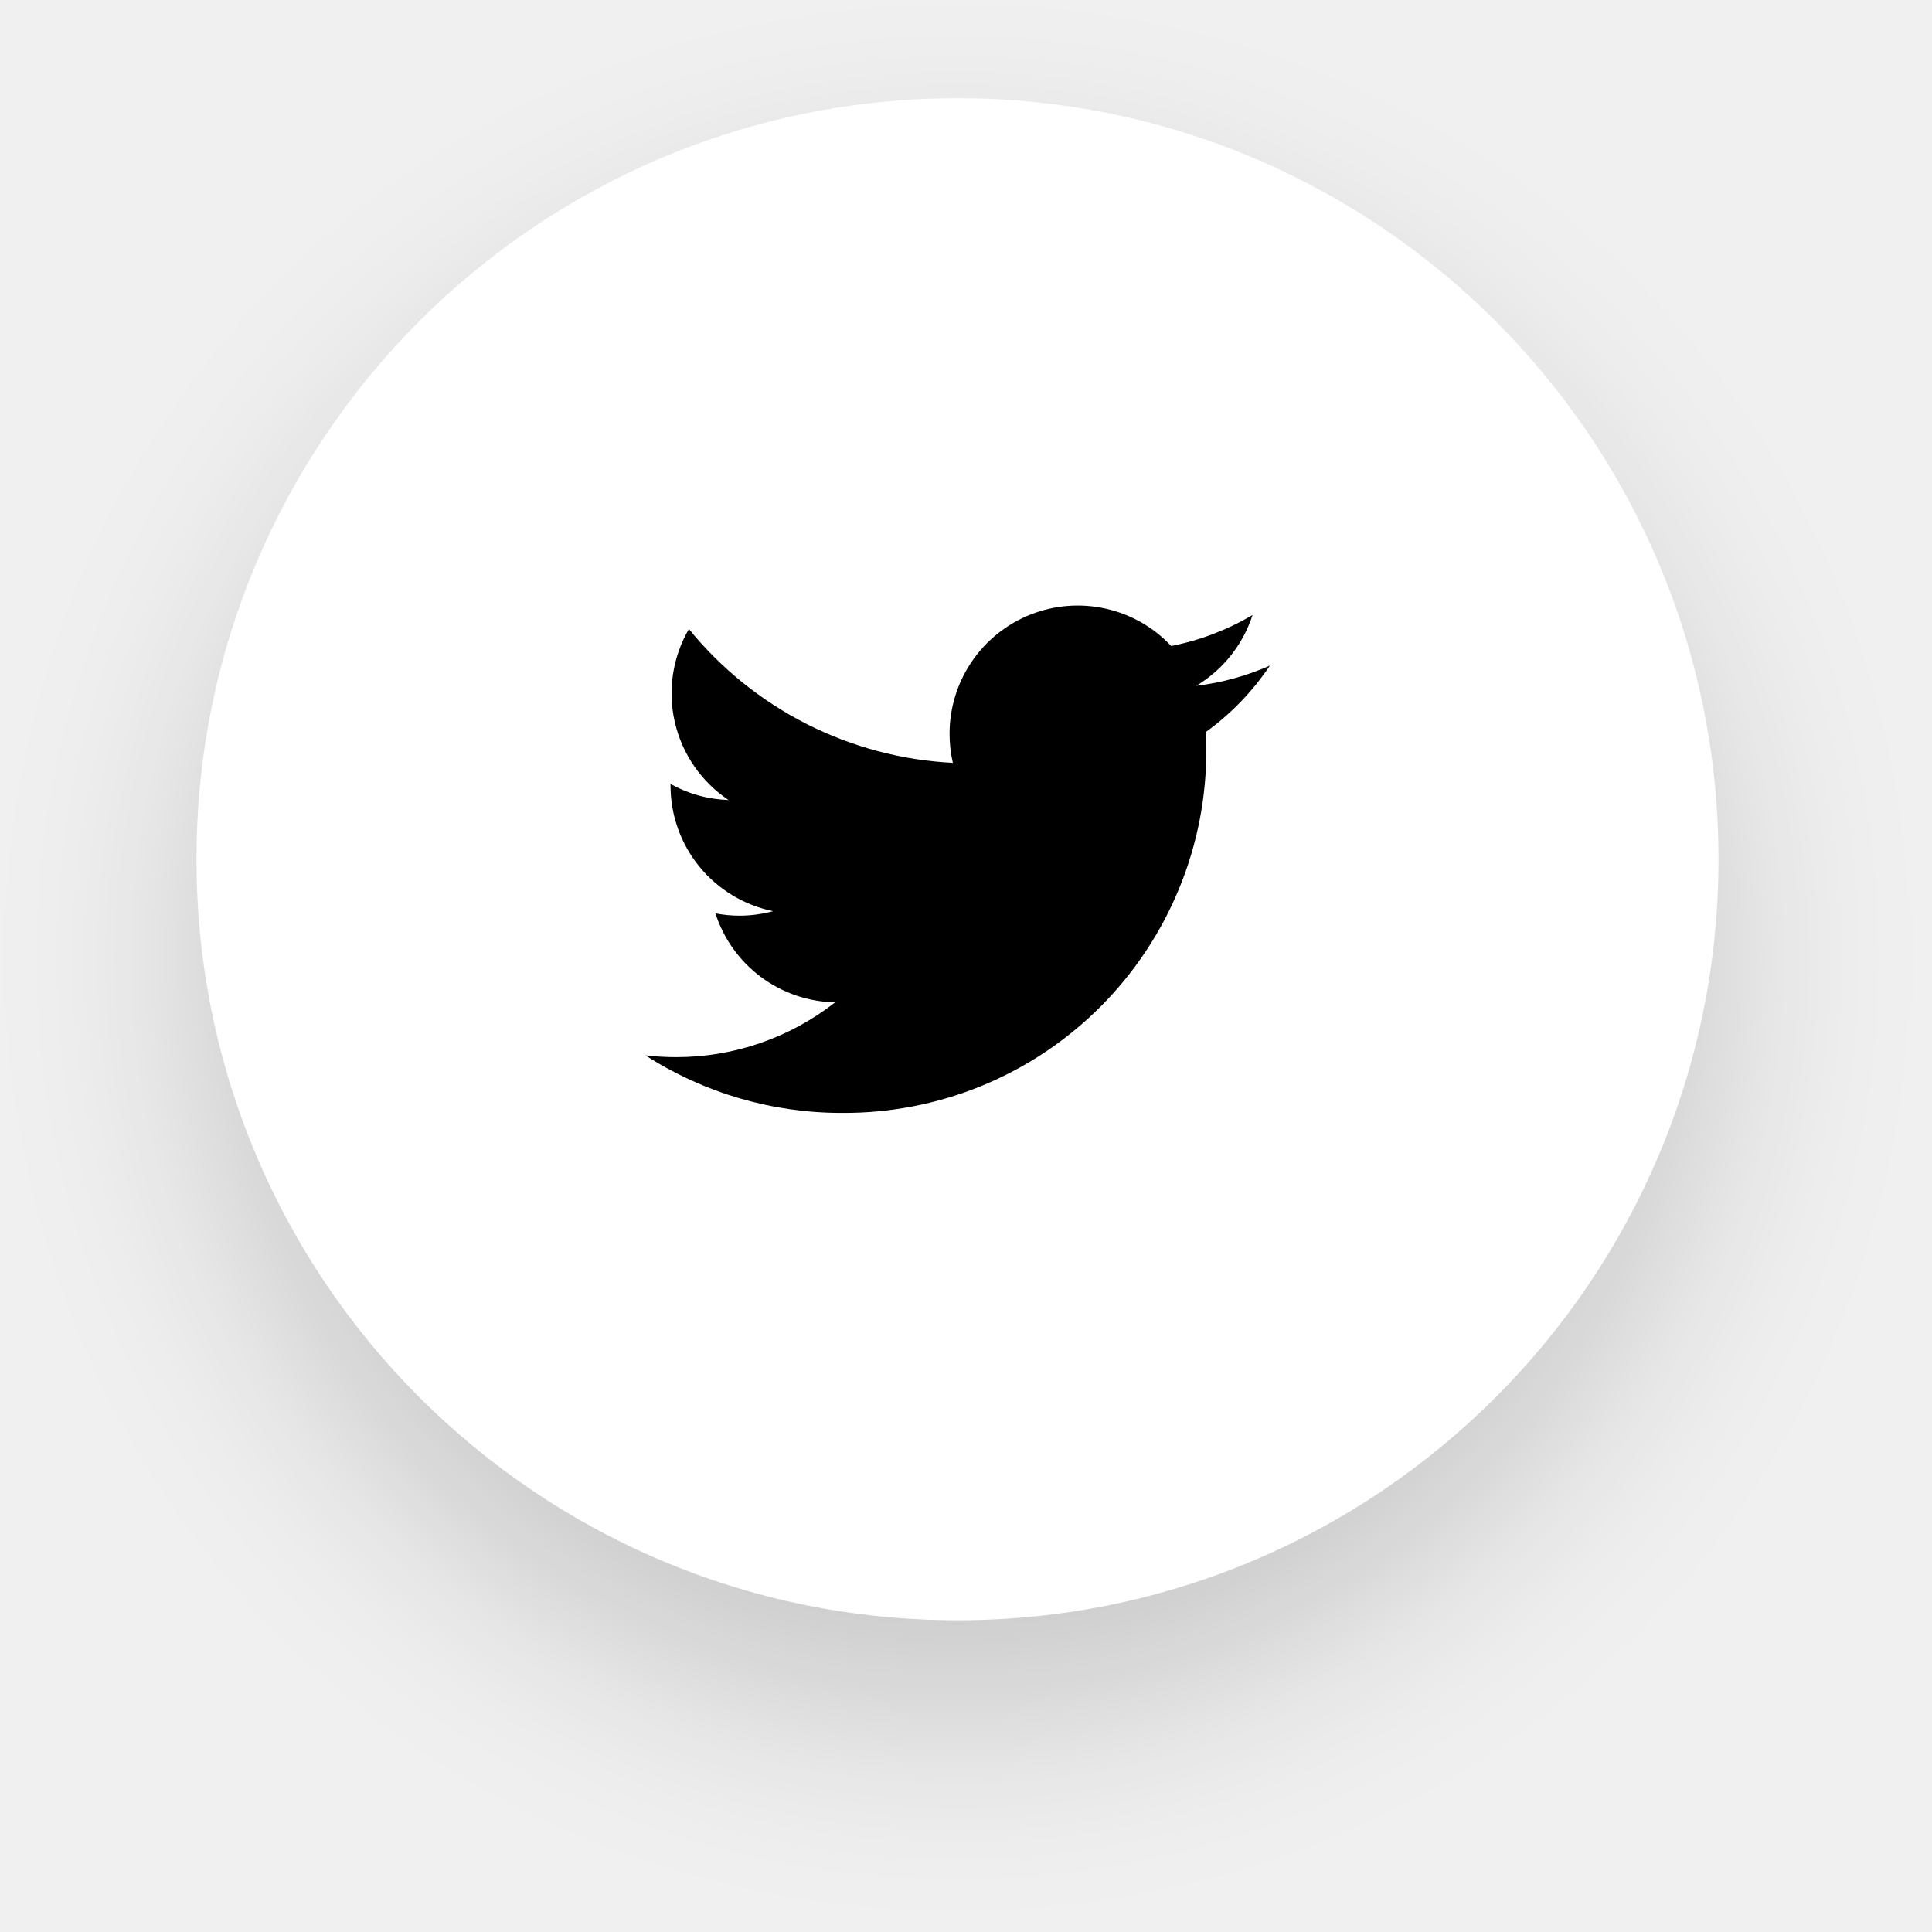
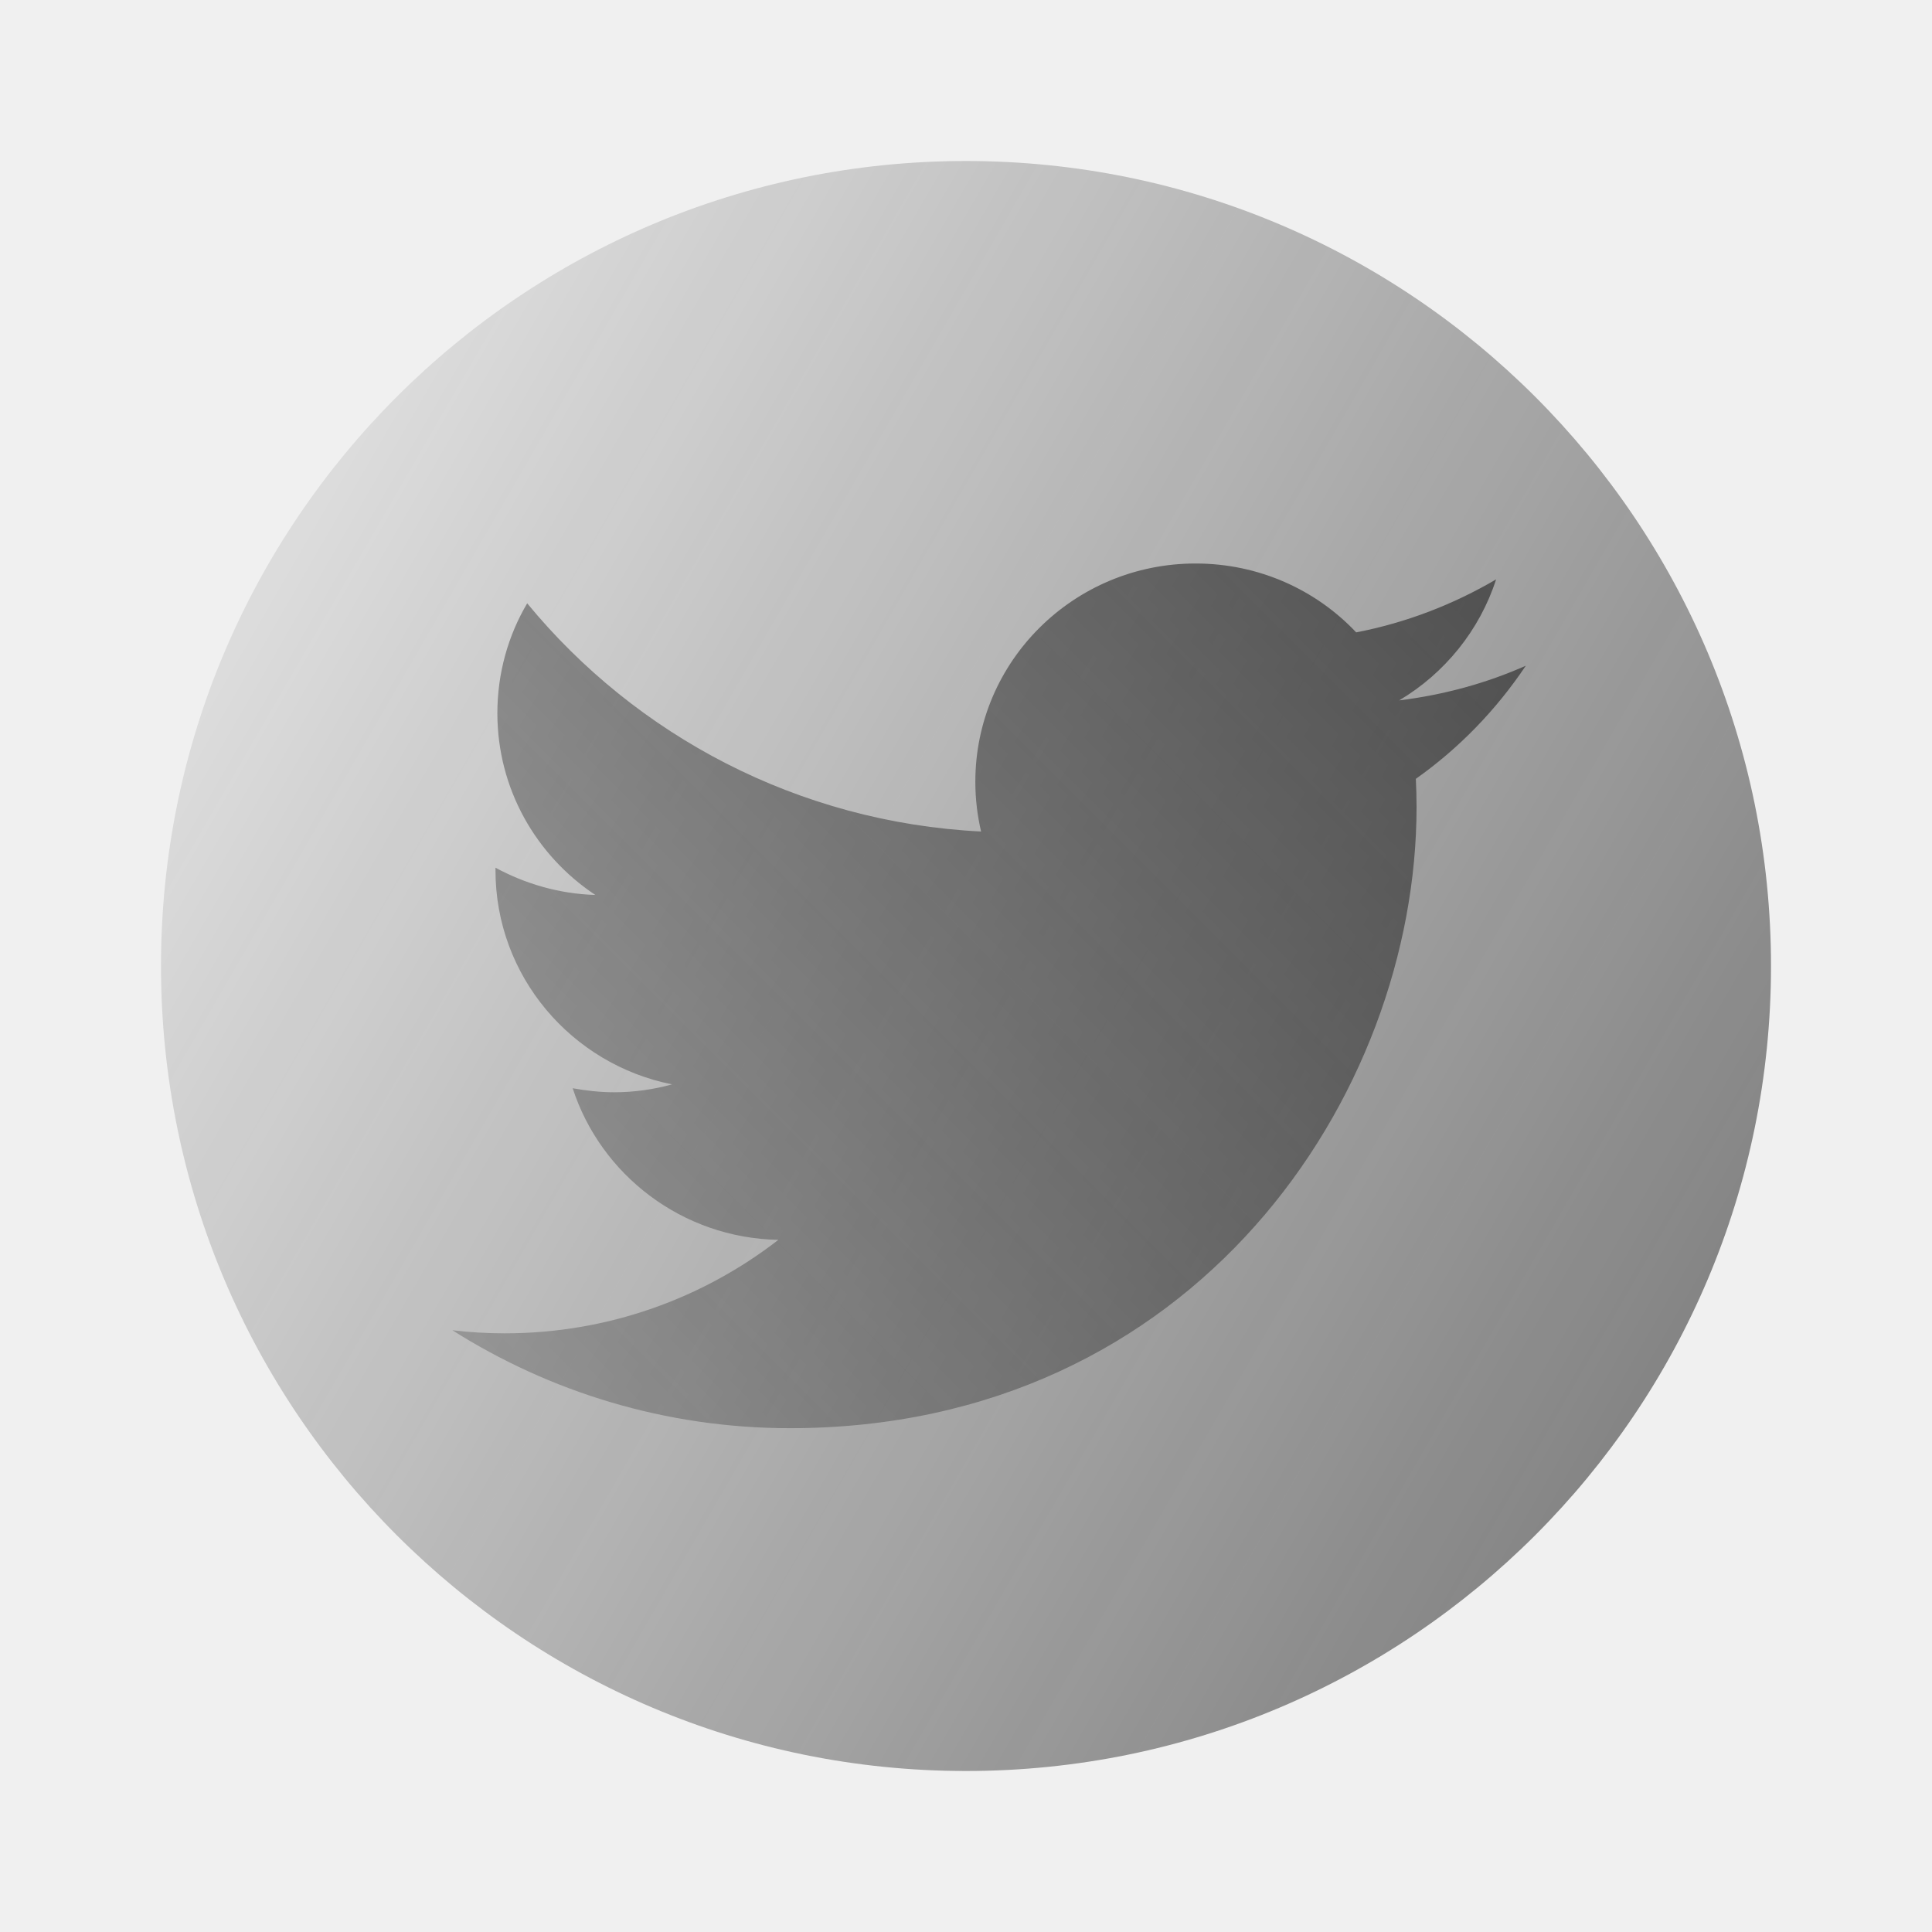
- <svg xmlns="http://www.w3.org/2000/svg" width="59" height="59" viewBox="0 0 59 59" fill="none">
-   <g filter="url(#filter0_d_6414_489)">
-     <path d="M29.24 49.48C42.075 49.48 52.48 39.075 52.48 26.24C52.48 13.405 42.075 3 29.24 3C16.405 3 6 13.405 6 26.24C6 39.075 16.405 49.48 29.24 49.48Z" fill="white" />
-   </g>
-   <path d="M38.778 20.327C38.064 20.643 37.306 20.85 36.531 20.943C37.348 20.454 37.959 19.686 38.251 18.78C37.483 19.235 36.642 19.556 35.766 19.728C35.229 19.156 34.533 18.758 33.767 18.587C33.002 18.415 32.202 18.478 31.473 18.766C30.743 19.055 30.117 19.556 29.676 20.204C29.235 20.853 28.998 21.619 28.998 22.404C28.997 22.704 29.031 23.003 29.098 23.296C27.543 23.218 26.022 22.813 24.633 22.109C23.245 21.405 22.02 20.417 21.038 19.209C20.538 20.07 20.384 21.089 20.609 22.059C20.834 23.029 21.42 23.878 22.248 24.431C21.627 24.412 21.02 24.244 20.477 23.941V23.993C20.477 24.895 20.789 25.769 21.36 26.468C21.931 27.166 22.726 27.646 23.61 27.826C23.274 27.917 22.927 27.963 22.579 27.963C22.334 27.963 22.089 27.939 21.848 27.893C22.098 28.67 22.585 29.35 23.24 29.837C23.895 30.324 24.687 30.594 25.503 30.61C24.116 31.696 22.405 32.286 20.643 32.283C20.331 32.283 20.02 32.265 19.71 32.229C21.5 33.379 23.583 33.989 25.71 33.986C27.174 33.996 28.625 33.715 29.98 33.159C31.335 32.603 32.565 31.784 33.601 30.748C34.636 29.713 35.455 28.482 36.011 27.128C36.567 25.773 36.848 24.322 36.838 22.858C36.838 22.688 36.838 22.52 36.827 22.352C37.593 21.798 38.254 21.113 38.779 20.328L38.778 20.327Z" fill="black" />
-   <defs>
-     <filter id="filter0_d_6414_489" x="0" y="0" width="58.48" height="58.48" filterUnits="userSpaceOnUse" color-interpolation-filters="sRGB">
-       <feFlood flood-opacity="0" result="BackgroundImageFix" />
-       <feColorMatrix in="SourceAlpha" type="matrix" values="0 0 0 0 0 0 0 0 0 0 0 0 0 0 0 0 0 0 127 0" result="hardAlpha" />
-       <feOffset dy="3" />
-       <feGaussianBlur stdDeviation="3" />
-       <feColorMatrix type="matrix" values="0 0 0 0 0 0 0 0 0 0 0 0 0 0 0 0 0 0 0.161 0" />
-       <feBlend mode="normal" in2="BackgroundImageFix" result="effect1_dropShadow_6414_489" />
-       <feBlend mode="normal" in="SourceGraphic" in2="effect1_dropShadow_6414_489" result="shape" />
-     </filter>
-   </defs>
+ <svg xmlns="http://www.w3.org/2000/svg" x="0px" y="0px" width="50" height="50" viewBox="0 0 48 48">
+   <linearGradient id="jARNEdsDfXWIDc9Agz8Hza_KXRsUl3ePNnk_gr1" x1="-1.154" x2="62.754" y1="9.477" y2="46.375" gradientUnits="userSpaceOnUse">
+     <stop offset="0" stop-color="#262626" stop-opacity="0" />
+     <stop offset="1" stop-color="#262626" stop-opacity=".8" />
+   </linearGradient>
+   <path fill="url(#jARNEdsDfXWIDc9Agz8Hza_KXRsUl3ePNnk_gr1)" d="M24,4C12.954,4,4,12.954,4,24c0,11.046,8.954,20,20,20s20-8.954,20-20 C44,12.954,35.046,4,24,4z" />
+   <linearGradient id="jARNEdsDfXWIDc9Agz8Hzb_KXRsUl3ePNnk_gr2" x1="-4.096" x2="42.675" y1="477.022" y2="523.794" gradientTransform="matrix(1 0 0 -1 0 526)" gradientUnits="userSpaceOnUse">
+     <stop offset="0" stop-color="#262626" stop-opacity="0" />
+     <stop offset="1" stop-color="#262626" stop-opacity=".8" />
+   </linearGradient>
+   <path fill="url(#jARNEdsDfXWIDc9Agz8Hzb_KXRsUl3ePNnk_gr2)" d="M37.908,16.54c-0.98,0.434-2.034,0.724-3.146,0.861c1.13-0.671,2-1.742,2.408-3.006 c-1.058,0.62-2.23,1.076-3.476,1.316C32.698,14.655,31.277,14,29.704,14c-3.022,0-5.472,2.428-5.472,5.422 c0,0.424,0.049,0.837,0.143,1.237c-4.547-0.228-8.579-2.39-11.277-5.67c-0.474,0.801-0.741,1.74-0.741,2.73 c0,1.882,0.964,3.54,2.434,4.516c-0.897-0.027-1.742-0.277-2.481-0.677c0,0.016,0,0.041,0,0.064c0,2.63,1.887,4.821,4.387,5.319 c-0.457,0.126-0.94,0.196-1.438,0.196c-0.353,0-0.698-0.04-1.031-0.1c0.696,2.149,2.716,3.721,5.11,3.767 c-1.873,1.452-4.232,2.322-6.796,2.322c-0.443,0-0.876-0.025-1.304-0.077c2.423,1.534,5.3,2.434,8.388,2.434 c10.063,0,15.568-8.263,15.568-15.433c0-0.235-0.007-0.469-0.018-0.7C36.25,18.591,37.176,17.633,37.908,16.54L37.908,16.54z" />
</svg>
